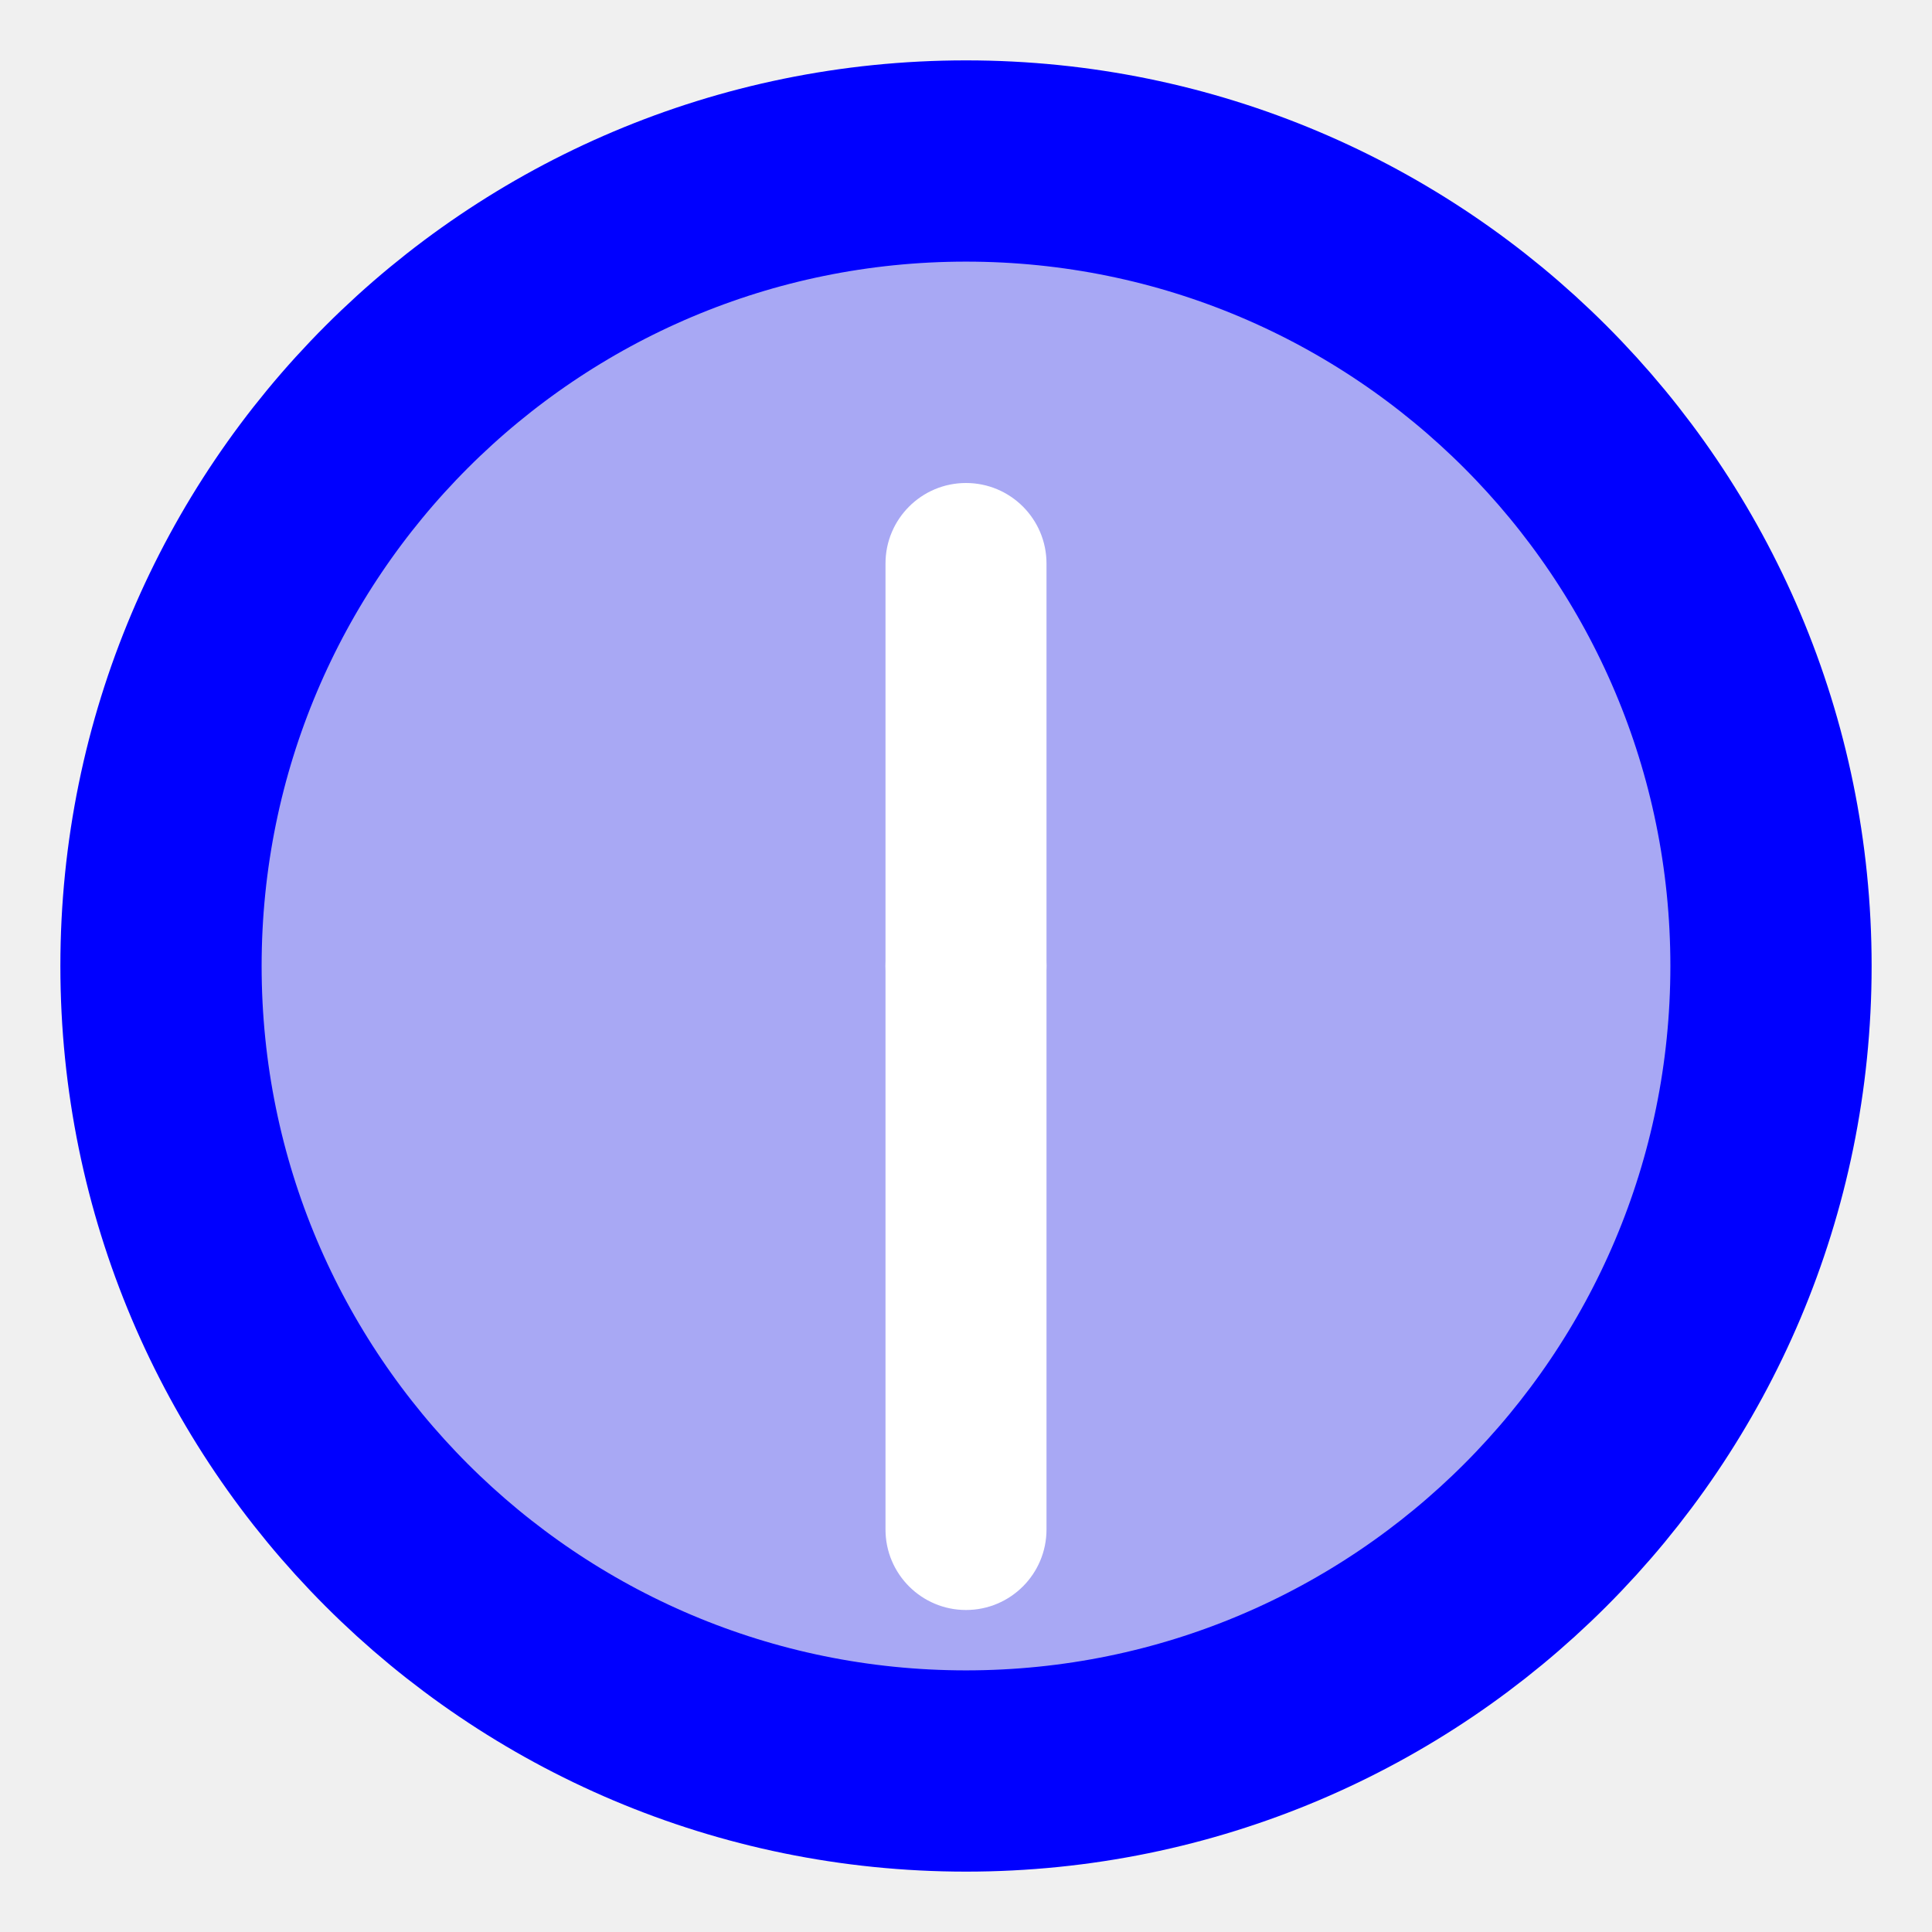
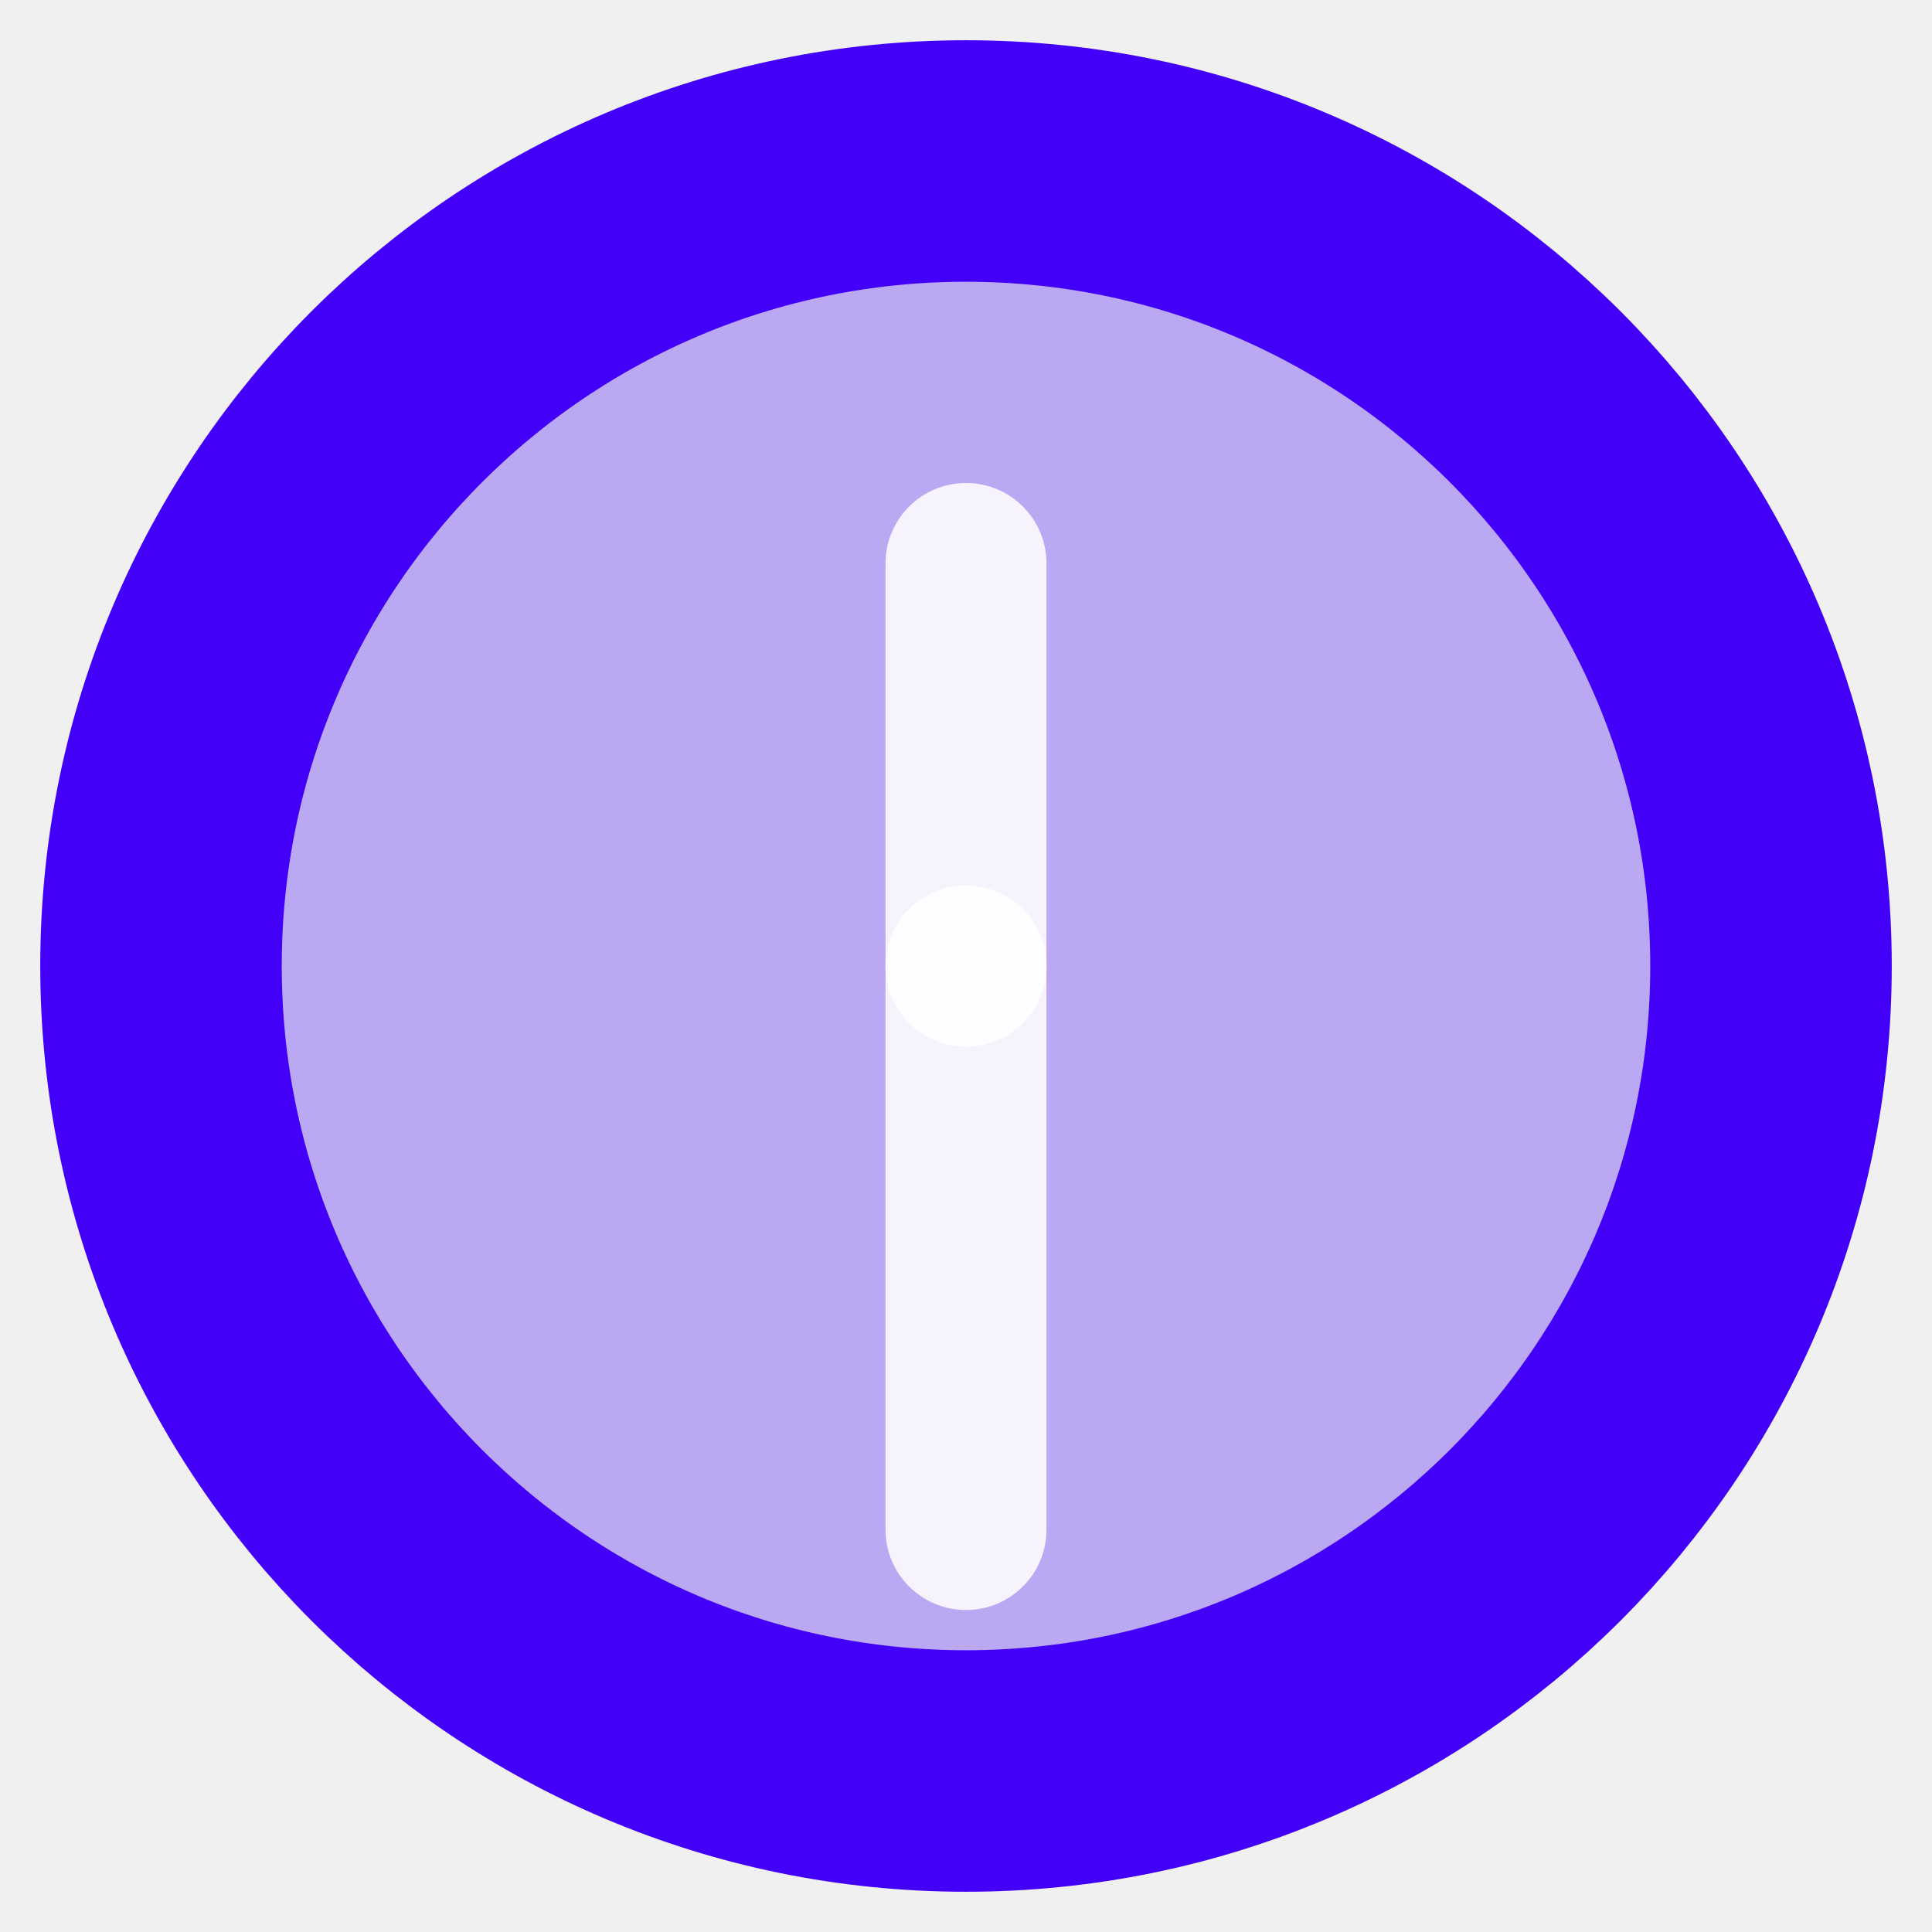
<svg xmlns="http://www.w3.org/2000/svg" width="100%" height="100%" viewBox="0 0 24 24">
  <g id="circle">
-     <path d="M12 22c5.523 0 10-4.477 10-10S17.523 2 12 2 2 6.477 2 12s4.477 10 10 10z" stroke="blue" stroke-width="2.5" fill="blue" fill-opacity=".3" />
+     <path d="M12 22c5.523 0 10-4.477 10-10S17.523 2 12 2 2 6.477 2 12s4.477 10 10 10z" stroke="#4200F9" stroke-width="3" fill="#4200F9" fill-opacity=".3" />
  </g>
-   <rect width="2" height="7" x="11" y="6" fill="#ffffff" rx="1">
+   <rect width="2" height="7" x="11" y="6" fill="#FFFD" rx="1">
    <animateTransform attributeName="transform" dur="12s" repeatCount="indefinite" type="rotate" values="0 12 12;360 12 12" />
  </rect>
-   <rect width="2" height="9" x="11" y="11" fill="#ffffff" rx="1">
+   <rect width="2" height="9" x="11" y="11" fill="#FFFD" rx="1">
    <animateTransform attributeName="transform" dur="0.75s" repeatCount="indefinite" type="rotate" values="0 12 12;360 12 12" />
  </rect>
</svg>
